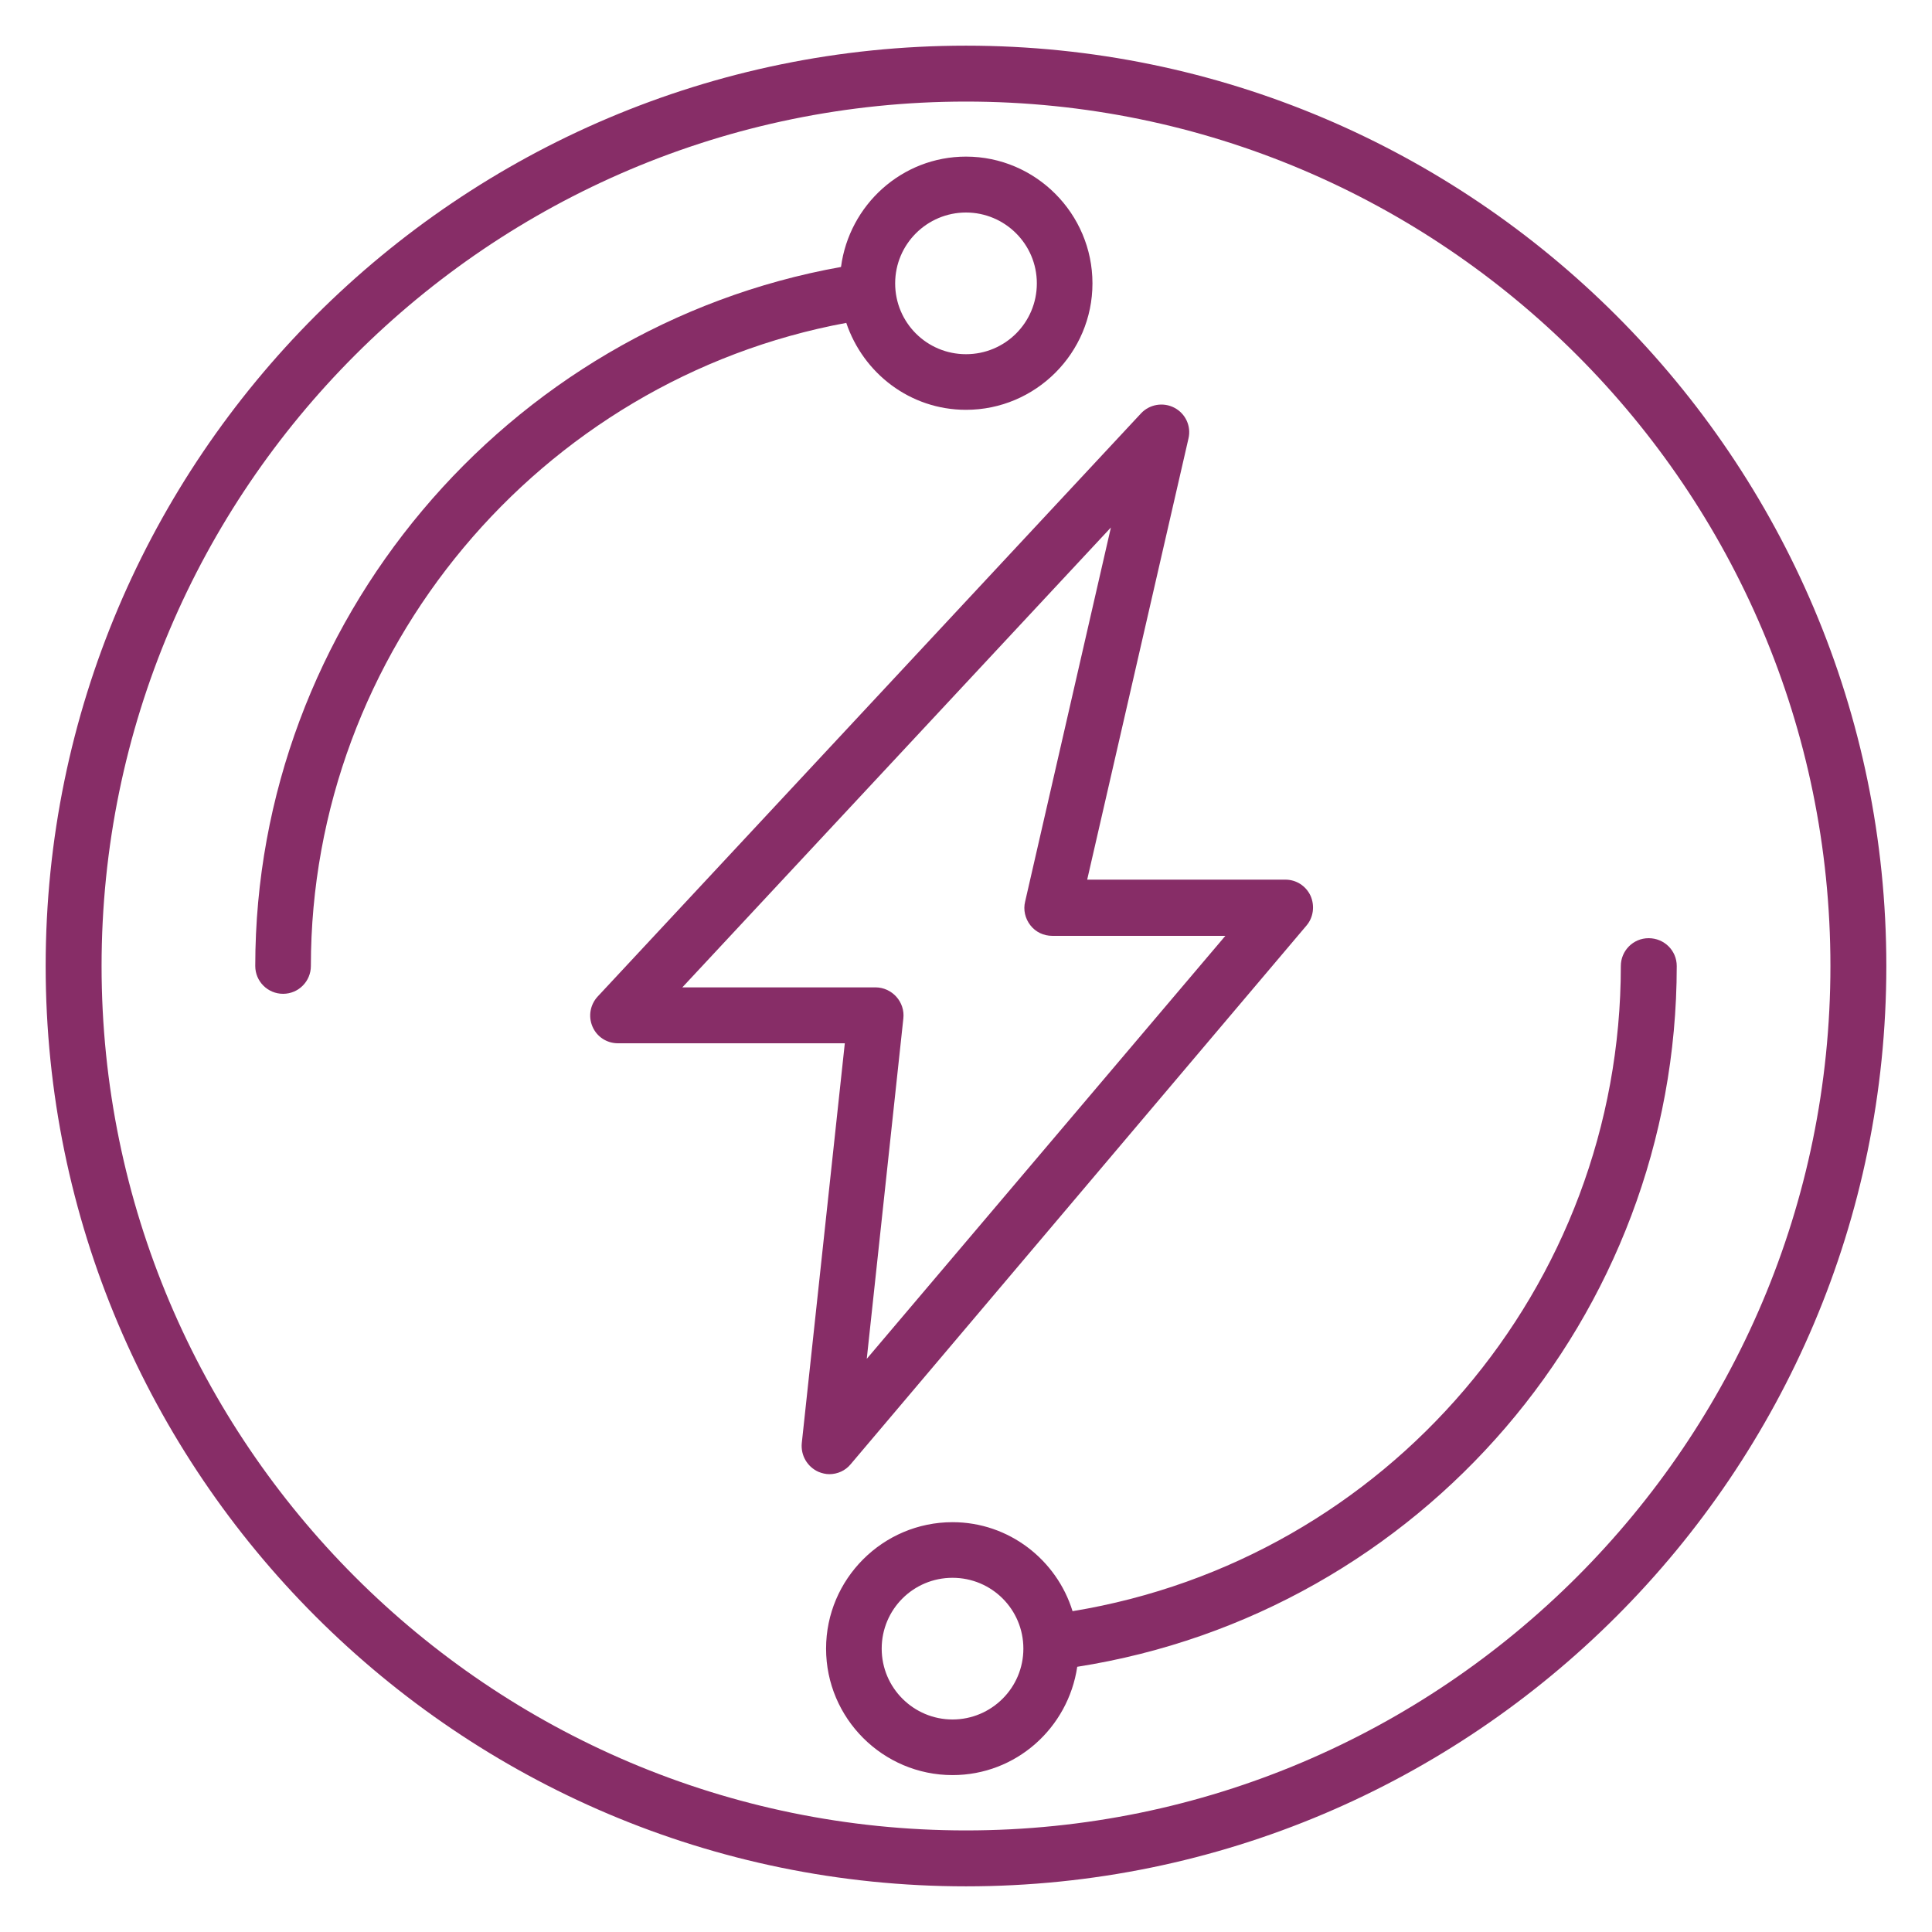
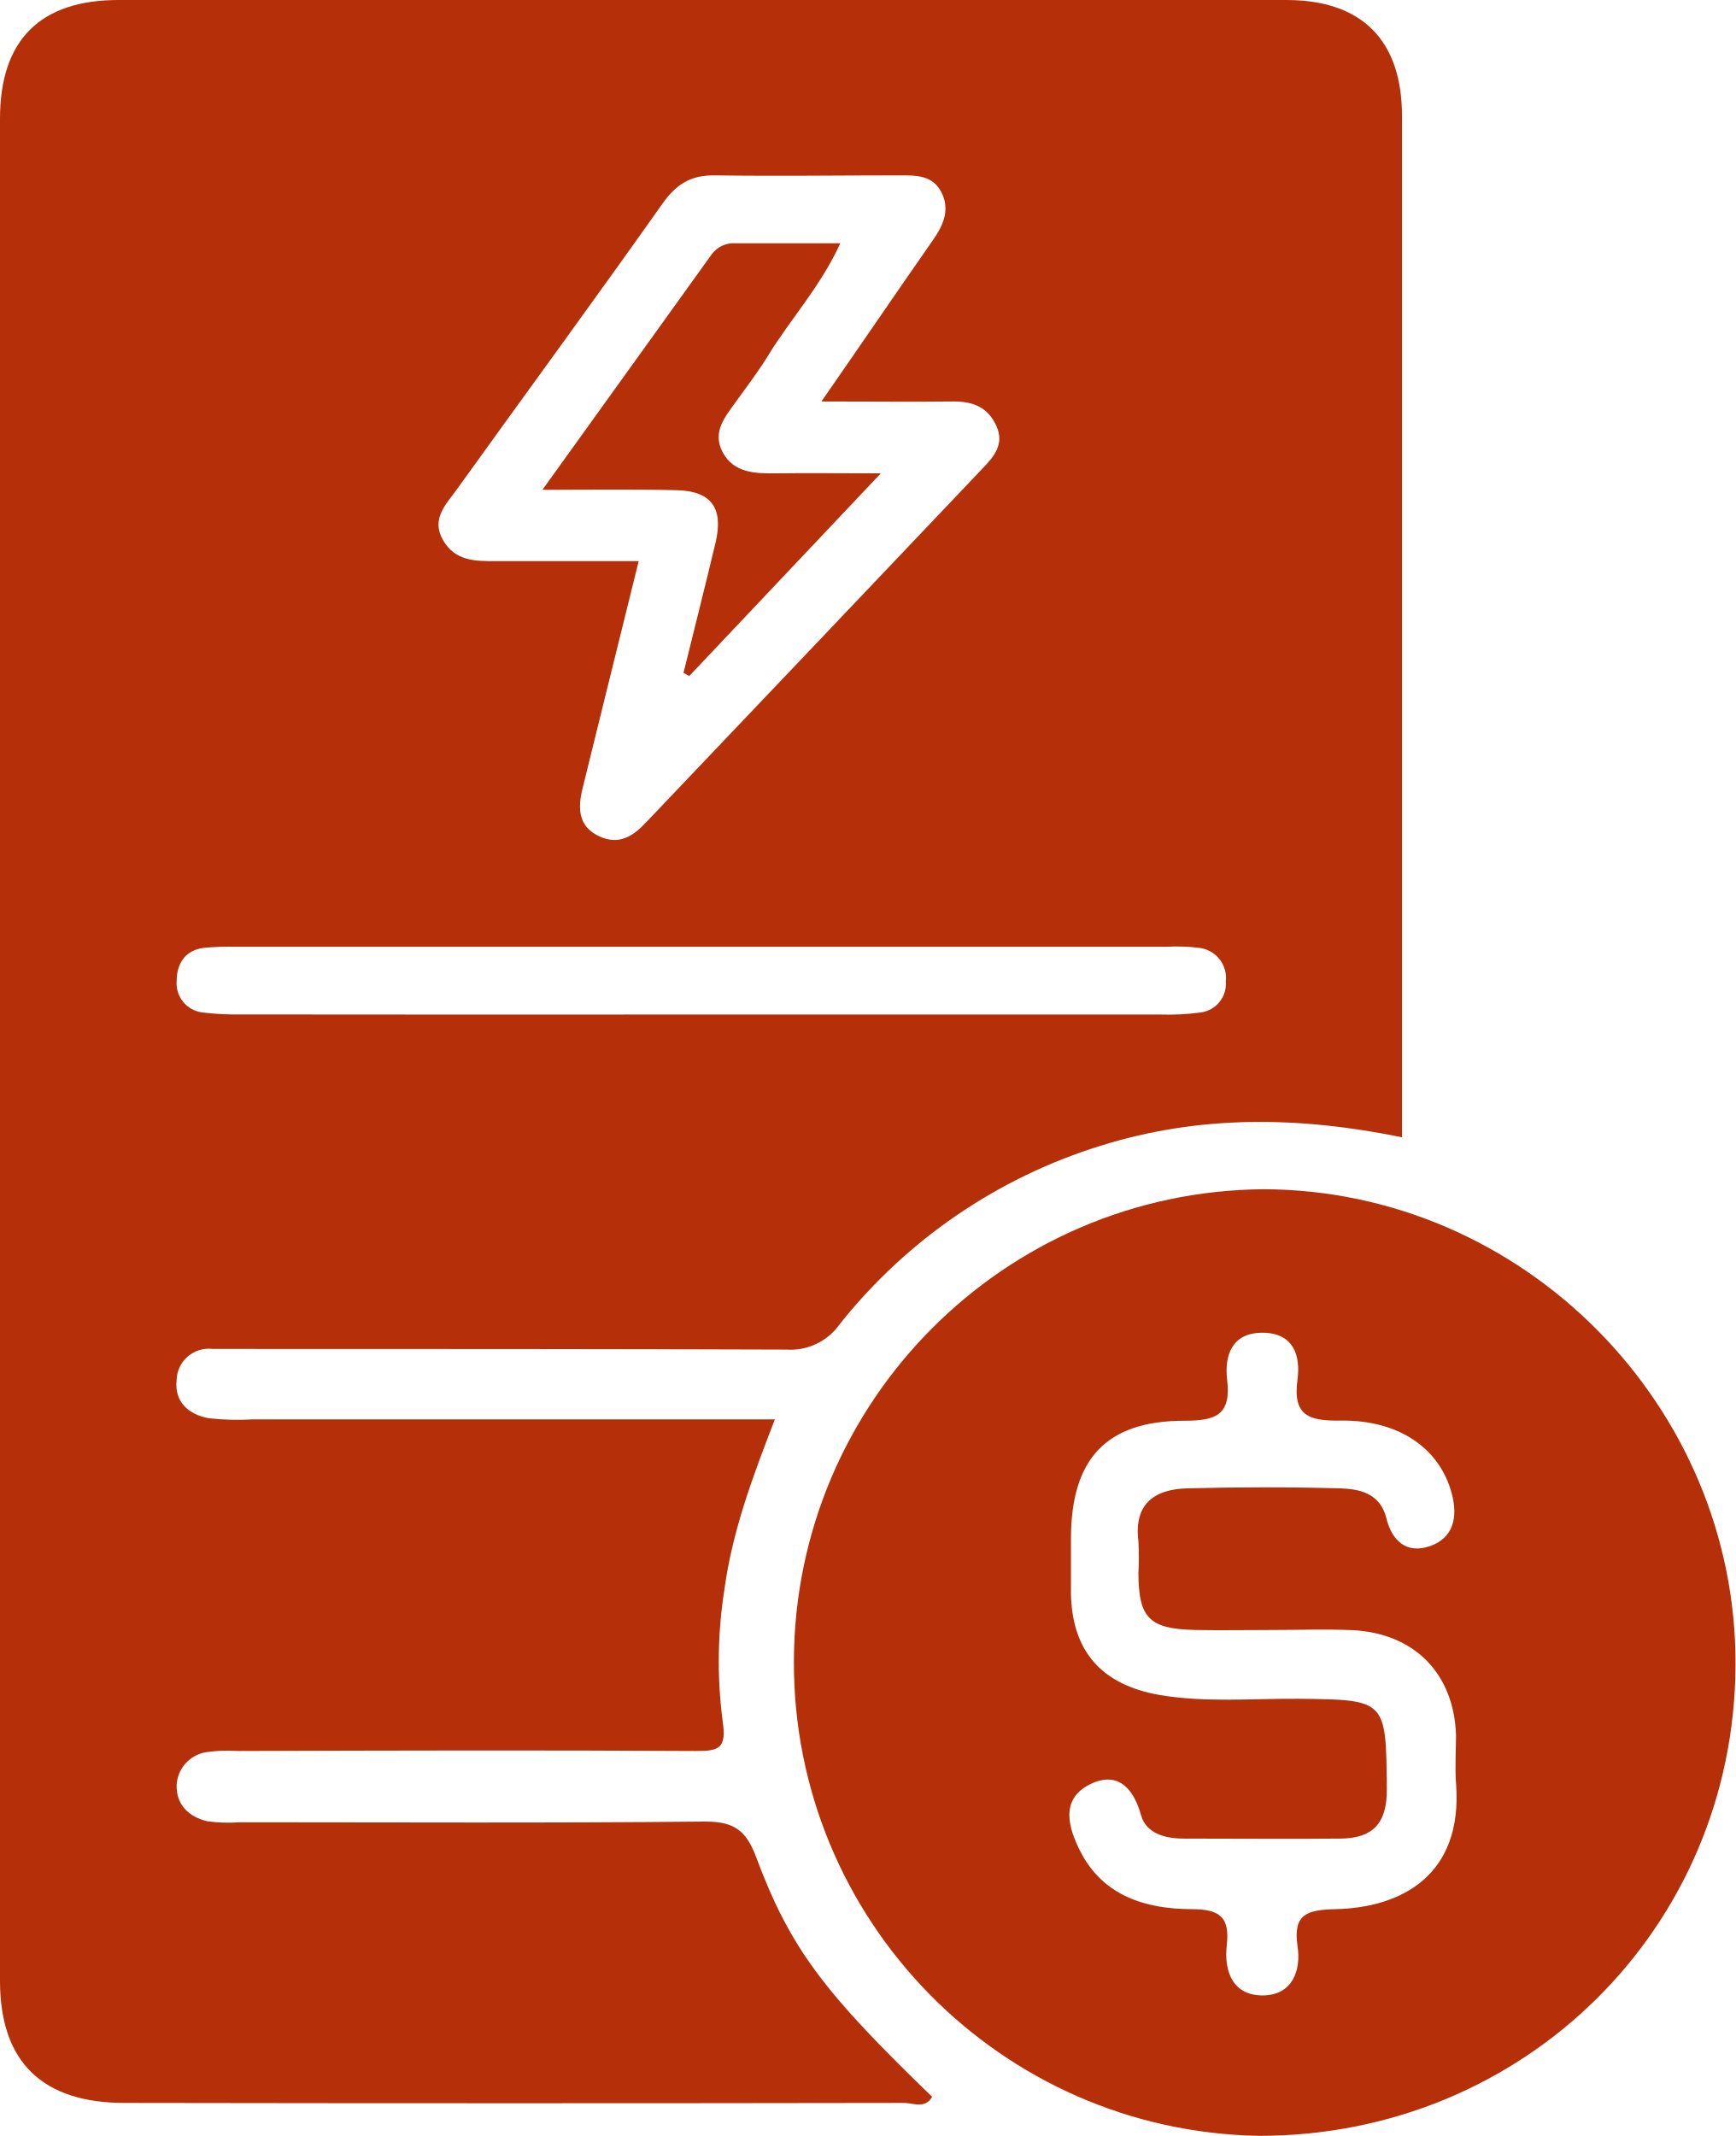
- <svg xmlns="http://www.w3.org/2000/svg" id="Layer_1" enable-background="new 0 0 66 66" height="300" viewBox="0 0 66 66" width="300" version="1.1">
-   <g width="100%" height="100%" transform="matrix(1,0,0,1,0,0)">
-     <g>
-       <path d="m29.06 50.02 15.57-18.4c.24-.28.29-.68.14-1.02-.16-.34-.49-.55-.86-.55h-6.77l3.46-15.07c.1-.42-.1-.85-.48-1.05s-.85-.12-1.14.19l-18.56 19.92c-.26.28-.33.68-.18 1.03s.49.57.87.57h7.75l-1.47 13.66c-.04.42.19.81.57.98.12.05.25.08.37.08.28 0 .55-.12.73-.34zm-5.76-16.28 14.65-15.72-2.93 12.78c-.07.28 0 .58.18.81s.45.36.75.36h5.91l-12.25 14.45 1.25-11.63c.03-.27-.06-.54-.24-.74s-.44-.32-.71-.32h-6.61z" fill="#872d67" fill-opacity="1" data-original-color="#000000ff" stroke="none" stroke-opacity="1" />
-       <path d="m33 1.56c-17.33 0-31.44 14.11-31.44 31.44s14.11 31.44 31.44 31.44 31.44-14.11 31.44-31.44-14.11-31.44-31.44-31.44zm0 60.97c-16.28 0-29.53-13.25-29.53-29.53s13.25-29.53 29.53-29.53 29.53 13.25 29.53 29.53-13.25 29.53-29.53 29.53z" fill="#872d67" fill-opacity="1" data-original-color="#000000ff" stroke="none" stroke-opacity="1" />
-       <path d="m56.32 32.05c-.53 0-.95.43-.95.95 0 10.97-8 20.28-18.73 22.04-.54-1.75-2.17-3.04-4.1-3.04-2.38 0-4.32 1.94-4.32 4.32s1.94 4.32 4.32 4.32c2.17 0 3.95-1.61 4.26-3.7 11.72-1.84 20.48-11.98 20.48-23.94 0-.53-.43-.95-.96-.95zm-23.78 26.69c-1.33 0-2.42-1.08-2.42-2.42s1.08-2.42 2.42-2.42 2.42 1.08 2.42 2.42-1.09 2.42-2.42 2.42z" fill="#872d67" fill-opacity="1" data-original-color="#000000ff" stroke="none" stroke-opacity="1" />
-       <path d="m33 14c2.38 0 4.32-1.94 4.32-4.32s-1.94-4.33-4.32-4.33c-2.19 0-3.99 1.65-4.27 3.77-11.45 2.05-20.01 12.16-20.01 23.88 0 .53.43.95.95.95.53 0 .95-.43.95-.95 0-10.75 7.81-20.03 18.29-21.97.58 1.72 2.18 2.97 4.09 2.97zm0-6.74c1.33 0 2.42 1.08 2.42 2.42s-1.08 2.42-2.42 2.42-2.42-1.08-2.42-2.42 1.09-2.42 2.42-2.42z" fill="#872d67" fill-opacity="1" data-original-color="#000000ff" stroke="none" stroke-opacity="1" />
+ <svg xmlns="http://www.w3.org/2000/svg" viewBox="0 0 216.16 266.02">
+   <defs>
+     <style>.cls-1{fill:#b52f09;}</style>
+   </defs>
+   <g id="Layer_2" data-name="Layer 2">
+     <g id="Layer_2-2" data-name="Layer 2">
+       <path class="cls-1" d="M174.62,141.64c-12.84-2.63-25.26-2.81-37.62,1.08a66.71,66.71,0,0,0-32.42,22.2,7.49,7.49,0,0,1-6.64,3.16C75.29,168,52.63,168,30,168c-1.16,0-2.33,0-3.5,0A4,4,0,0,0,22,171.84c-.32,2.73,1.49,4.36,4.06,4.8a33.32,33.32,0,0,0,5.48.13H96.51c-2.75,7.11-5.28,13.86-6.27,21.1A57.54,57.54,0,0,0,90,214.29c.51,3.41-.36,3.8-3.33,3.78-19-.11-38-.06-57,0a18.82,18.82,0,0,0-4,.15A4.38,4.38,0,0,0,22,222.3c-.08,2.45,1.52,4,3.86,4.53a19.62,19.62,0,0,0,4,.12c19.32,0,38.65.11,58-.09,3.6,0,5.1,1.14,6.33,4.46,4.26,11.4,8.48,16.85,21.91,29.82-.88,1.54-2.37.76-3.51.76q-48.48.08-97,0C5.32,261.92,0,256.85,0,246.69Q0,130.74,0,14.79C0,4.92,5.06,0,14.77,0H160.21c9.4,0,14.41,5,14.41,14.45q0,61.23,0,122.45ZM102.31,50c5-7.2,9.36-13.61,13.82-20,1.33-1.88,2.23-3.82,1.15-6s-3.13-2.17-5.19-2.16c-7.66,0-15.33.11-23,0-3-.06-4.84,1.07-6.57,3.51C74.08,37.29,65.42,49.1,56.86,61c-1.34,1.85-3.18,3.63-1.69,6.25s4,2.65,6.54,2.63c5.81,0,11.62,0,17.84,0-2.4,9.75-4.71,19-7,28.34-.57,2.37-.61,4.69,2.12,5.95,2.39,1.1,4.16,0,5.74-1.69q21-22.06,42-44.17c1.38-1.44,2.74-3,1.67-5.31s-2.9-3-5.28-3C113.71,50.06,108.54,50,102.31,50ZM87.08,126.35q28.71,0,57.43,0a30.43,30.43,0,0,0,5-.25,3.61,3.61,0,0,0,3.17-3.87,3.78,3.78,0,0,0-3.38-4.19,22.91,22.91,0,0,0-4-.13q-57.93,0-115.87,0a35.39,35.39,0,0,0-4,.13C23,118.32,22,120.09,22,122.2a3.66,3.66,0,0,0,3.17,3.89,35.82,35.82,0,0,0,5,.25Q58.61,126.37,87.08,126.35Z" />
+       <path class="cls-1" d="M156.86,266a58.95,58.95,0,0,1,.48-117.89c32.34.06,59,26.94,58.82,59.31C216,240.16,189.79,266,156.86,266Zm1.52-63v0c-3.17,0-6.34.06-9.5,0-5.74-.13-7.06-1.48-7.09-7.07a35.53,35.53,0,0,0,0-4c-.58-4.64,2-6.46,6.08-6.57,6.32-.16,12.66-.17,19,0,2.42.08,5,.56,5.8,3.7.69,2.86,2.55,4.51,5.45,3.49s3.5-3.59,2.69-6.58c-1.49-5.53-6.49-9.15-13.86-9.05-3.9.06-5.95-.59-5.35-5.05.42-3.09-.51-5.86-4.32-5.89s-4.8,2.79-4.44,5.84c.52,4.38-1.35,5.12-5.31,5.12-9.74,0-14.1,4.74-14.14,14.57,0,2.33,0,4.66,0,7,.15,7.12,3.79,11.29,10.95,12.57,5.79,1,11.64.44,17.46.49,10.89.11,10.83.14,10.93,11.19.05,4.32-1.73,6.18-5.77,6.22-6.5.06-13,0-19.5,0-2.3,0-4.69-.62-5.33-2.88-1-3.63-3.11-5.56-6.47-3.83-3.66,1.89-2.56,5.45-1.09,8.33,2.86,5.57,8.19,7.15,13.86,7.17,3.5,0,4.76,1,4.37,4.46s.86,6.37,4.63,6.28c3.46-.09,4.66-3,4.18-6.15-.6-4,1.23-4.51,4.74-4.59,8.13-.19,15.9-4.16,15-15.7-.15-2,0-4,0-6-.27-7.65-5.18-12.67-12.91-13.05C165.05,202.88,161.71,203,158.38,203Z" />
+       <path class="cls-1" d="M67.56,61l21.1-29.35a3.39,3.39,0,0,1,3-1.35c4.13,0,8.26,0,13,0-2.49,5.43-6.21,9.43-9,14-1.23,2-2.64,3.83-4,5.73s-3,3.77-1.64,6.31,4,2.64,6.52,2.61c4-.05,8,0,13.17,0L85.85,84.19l-.72-.39c1.34-5.41,2.7-10.82,4-16.24,1-4.26-.51-6.41-4.84-6.51C79,60.92,73.76,61,67.56,61Z" />
    </g>
  </g>
</svg>
